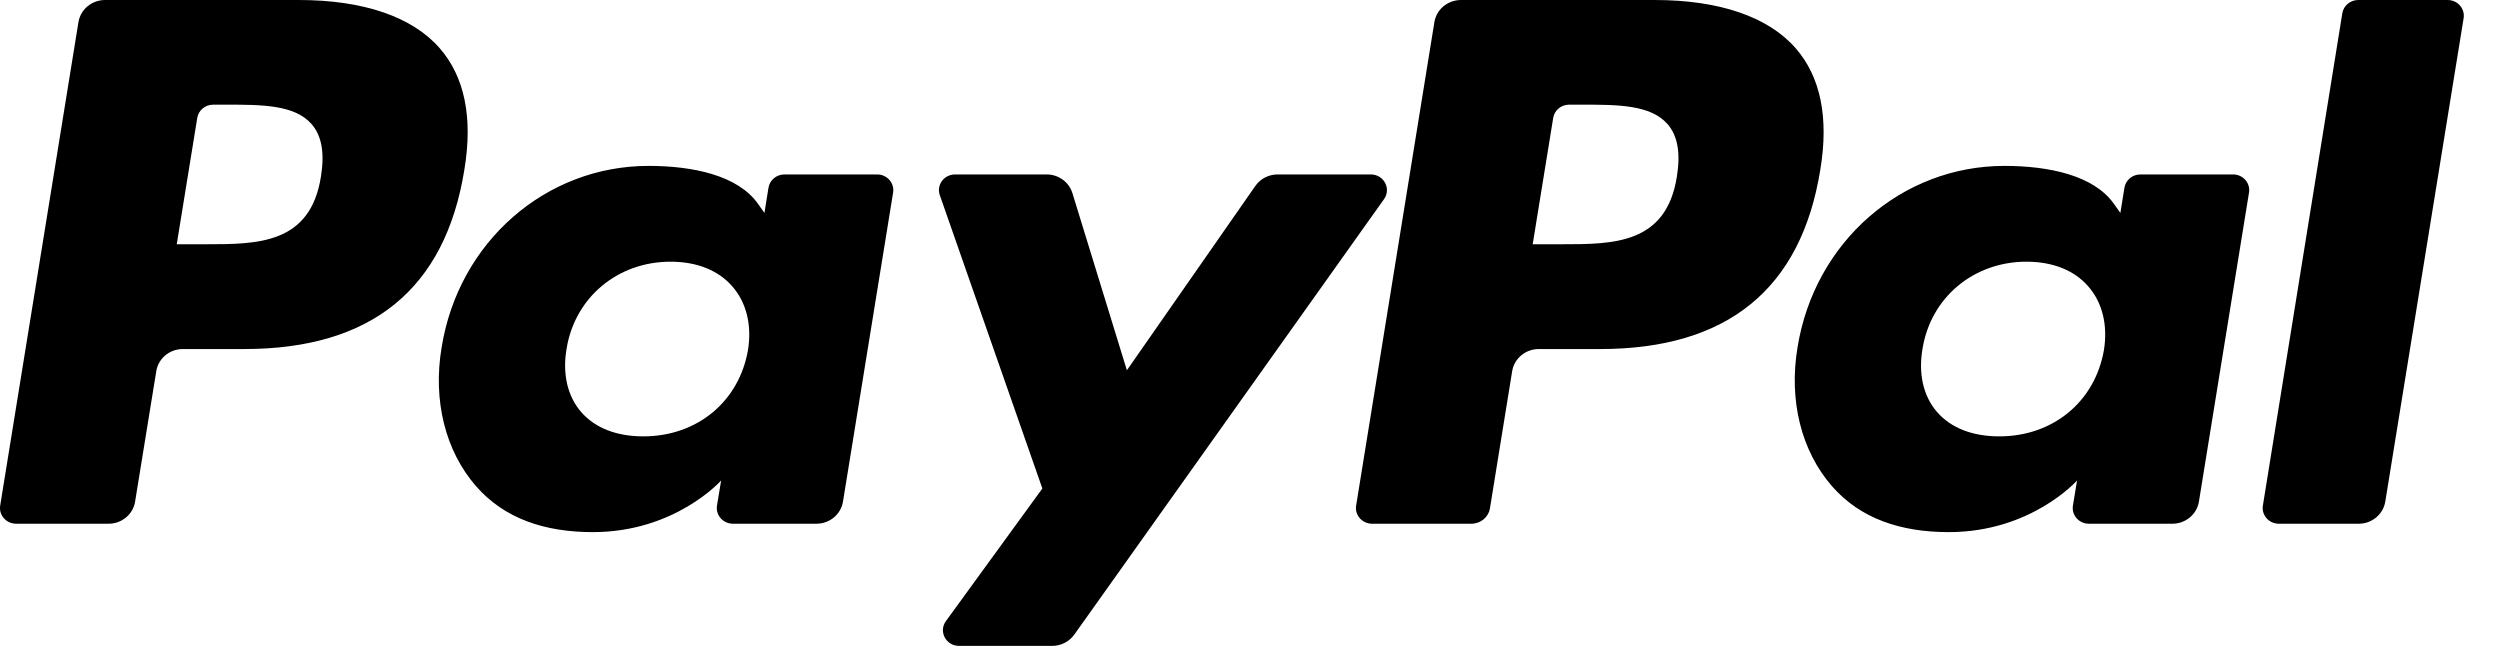
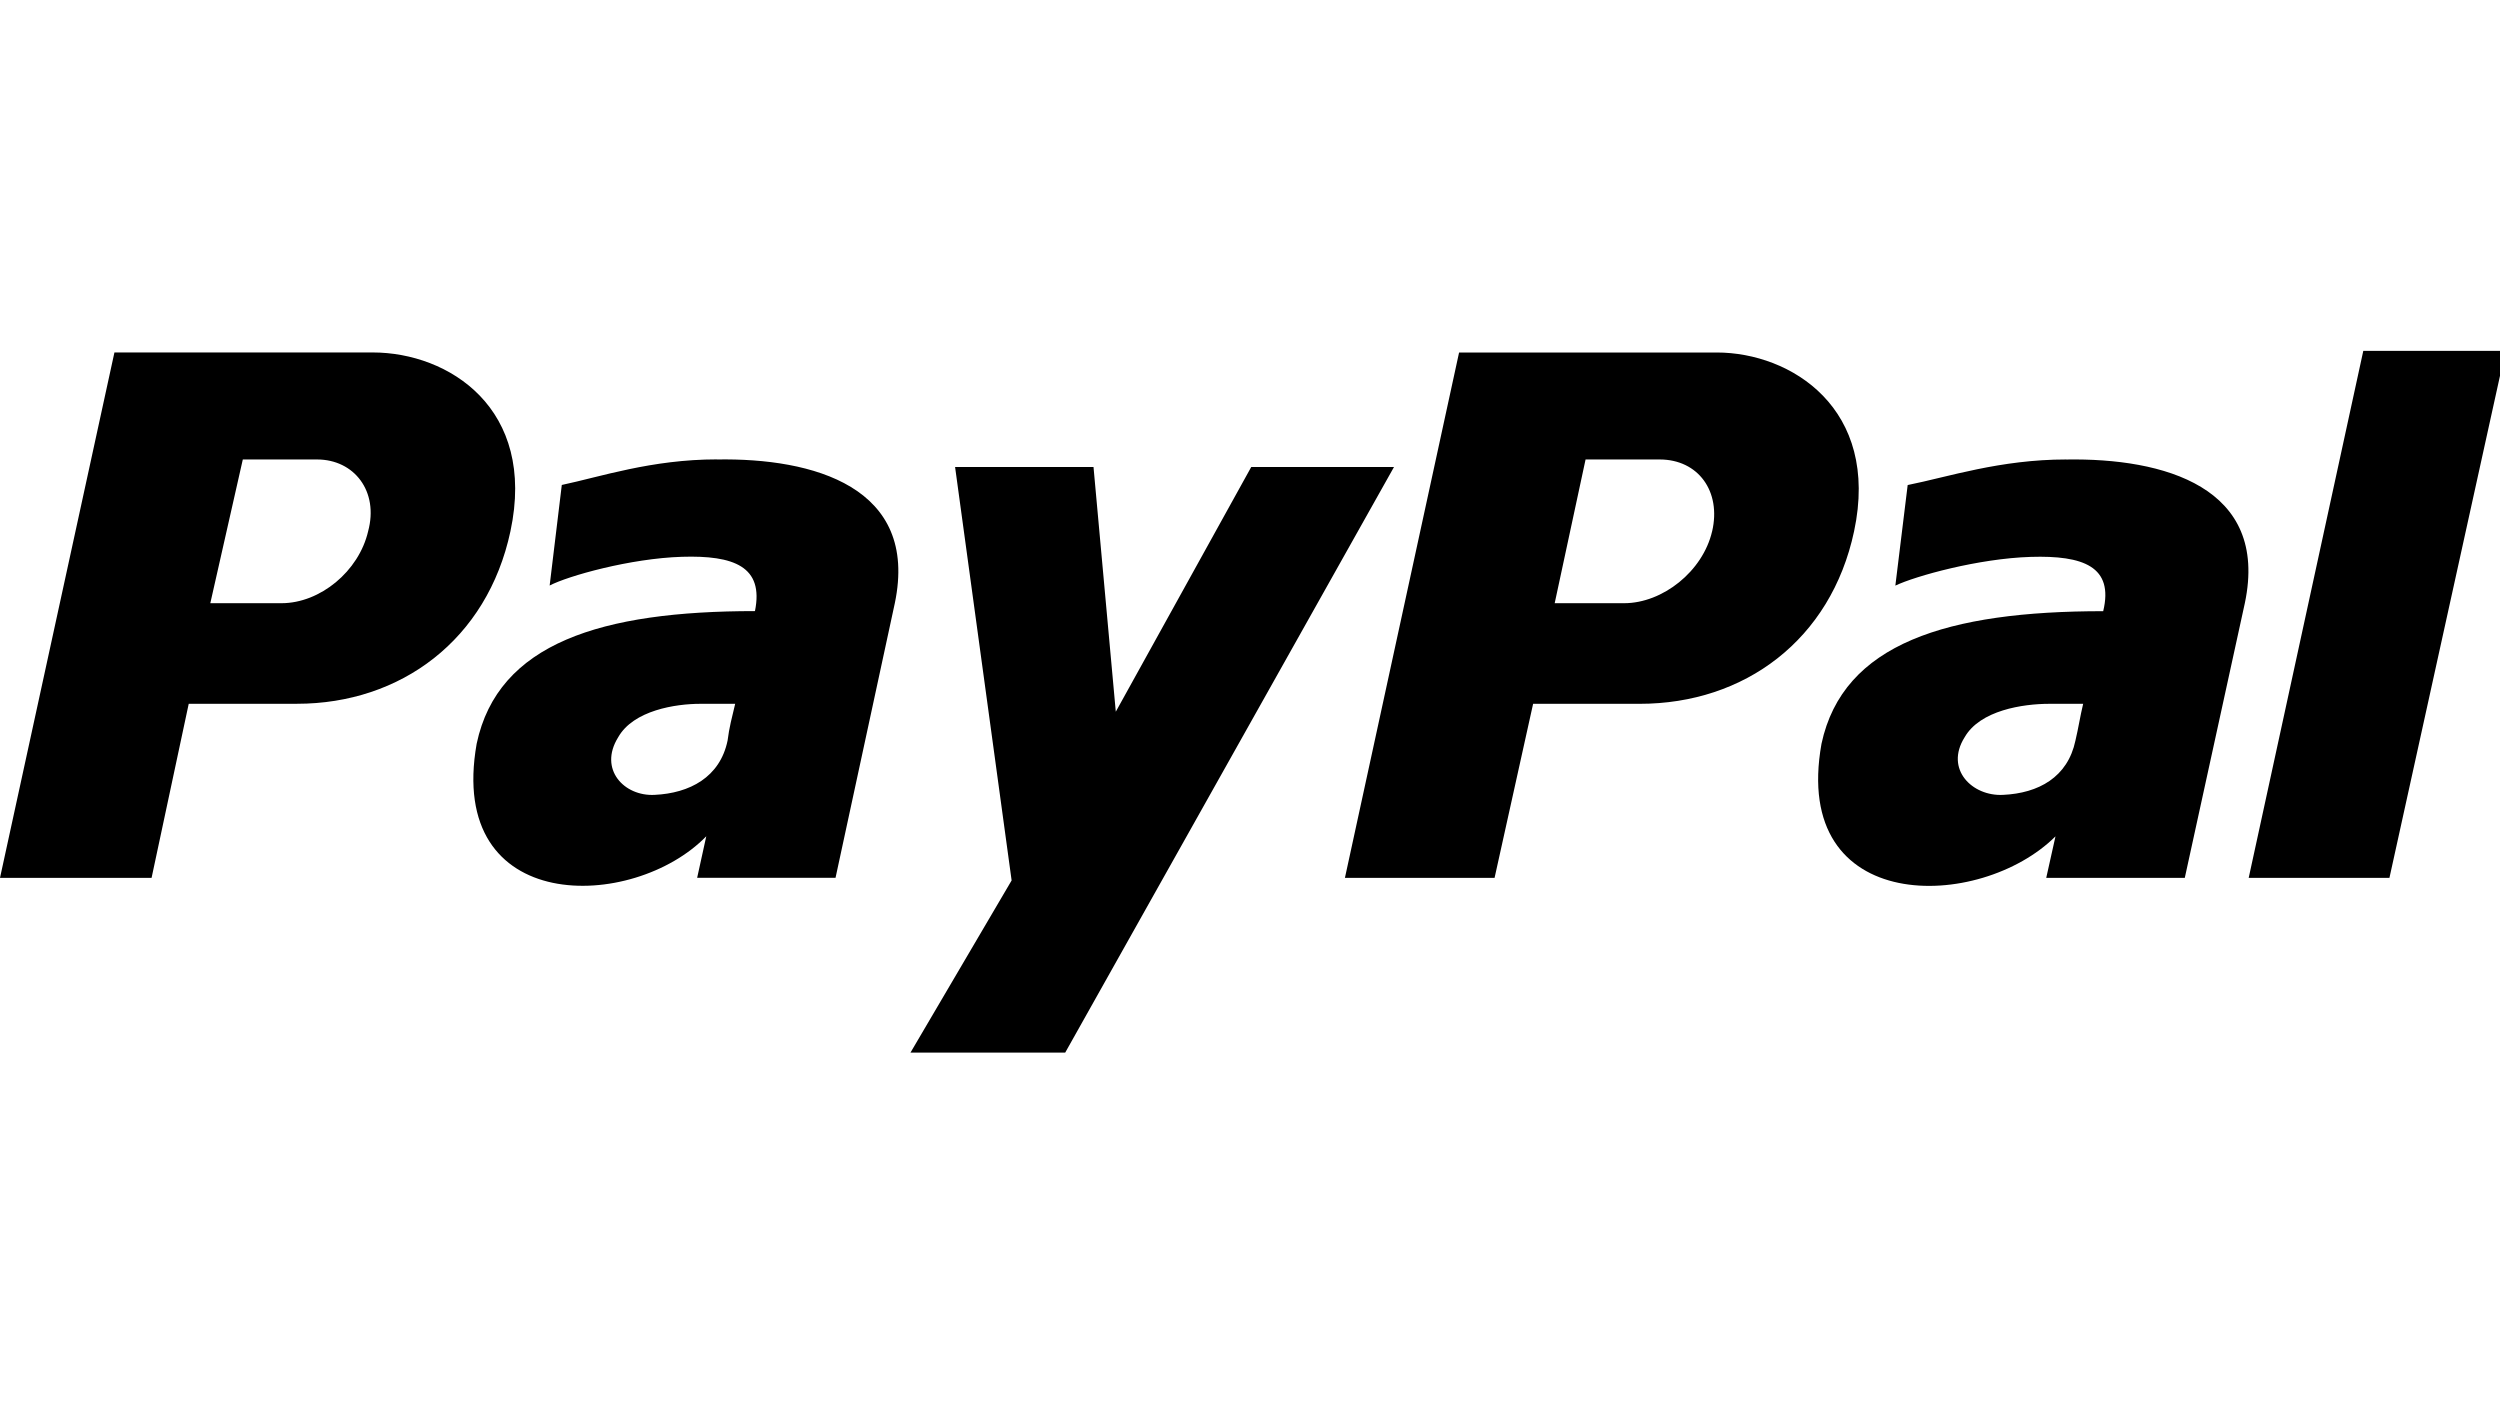
- <svg xmlns="http://www.w3.org/2000/svg" width="53px" height="14px" viewBox="0 0 53 14" version="1.1">
-   <g id="Symbols" fill-rule="evenodd">
-     <g id="Payment_Logos-/-Paypal" fill-rule="nonzero">
-       <g id="Paypal_Logo">
-         <path d="M29.061,3.698 L27.086,3.698 C26.897,3.698 26.72,3.789 26.614,3.941 L23.89,7.85 L22.735,4.094 C22.663,3.859 22.441,3.698 22.189,3.698 L20.248,3.698 C20.013,3.698 19.848,3.922 19.924,4.138 L22.098,10.356 L20.053,13.168 C19.893,13.388 20.055,13.693 20.332,13.693 L22.305,13.693 C22.492,13.693 22.667,13.604 22.774,13.455 L29.342,4.221 C29.499,4 29.337,3.698 29.061,3.698 M15.857,7.423 C15.667,8.517 14.776,9.251 13.639,9.251 C13.069,9.251 12.613,9.072 12.32,8.734 C12.029,8.399 11.92,7.921 12.012,7.39 C12.188,6.306 13.094,5.548 14.214,5.548 C14.772,5.548 15.225,5.728 15.524,6.07 C15.825,6.413 15.943,6.894 15.857,7.423 M18.595,3.698 L16.631,3.698 C16.462,3.698 16.319,3.817 16.292,3.979 L16.206,4.514 L16.069,4.32 C15.643,3.719 14.695,3.517 13.748,3.517 C11.577,3.517 9.722,5.12 9.362,7.367 C9.174,8.489 9.44,9.56 10.093,10.308 C10.693,10.995 11.548,11.281 12.568,11.281 C14.318,11.281 15.288,10.186 15.288,10.186 L15.2,10.718 C15.168,10.92 15.328,11.103 15.539,11.103 L17.308,11.103 C17.589,11.103 17.827,10.905 17.871,10.635 L18.934,4.082 C18.966,3.88 18.806,3.698 18.595,3.698 M6.804,3.743 C6.58,5.178 5.455,5.178 4.366,5.178 L3.747,5.178 L4.182,2.499 C4.208,2.338 4.351,2.219 4.519,2.219 L4.803,2.219 C5.544,2.219 6.244,2.219 6.604,2.629 C6.82,2.875 6.885,3.24 6.804,3.743 M6.33,1.52056145e-12 L2.227,1.52056145e-12 C1.946,1.52056145e-12 1.707,0.199 1.663,0.469 L0.004,10.718 C-0.029,10.92 0.132,11.103 0.342,11.103 L2.302,11.103 C2.582,11.103 2.821,10.904 2.864,10.635 L3.313,7.869 C3.356,7.599 3.595,7.4 3.875,7.4 L5.174,7.4 C7.877,7.4 9.437,6.126 9.844,3.601 C10.028,2.497 9.852,1.629 9.321,1.021 C8.738,0.354 7.703,1.52129381e-12 6.33,1.52129381e-12" id="path14519" />
-         <path d="M49.657,0.282 L47.973,10.718 C47.94,10.92 48.101,11.103 48.311,11.103 L50.005,11.103 C50.285,11.103 50.524,10.904 50.568,10.634 L52.229,0.385 C52.261,0.183 52.101,0 51.89,0 L49.995,0 C49.827,0 49.683,0.119 49.657,0.282 M44.603,7.423 C44.413,8.517 43.522,9.251 42.385,9.251 C41.815,9.251 41.359,9.072 41.065,8.734 C40.774,8.399 40.665,7.921 40.758,7.39 C40.934,6.306 41.84,5.548 42.96,5.548 C43.518,5.548 43.971,5.728 44.27,6.07 C44.571,6.413 44.689,6.894 44.603,7.423 M47.341,3.698 L45.376,3.698 C45.208,3.698 45.065,3.817 45.038,3.979 L44.952,4.514 L44.814,4.32 C44.389,3.719 43.44,3.517 42.493,3.517 C40.323,3.517 38.468,5.12 38.107,7.367 C37.92,8.489 38.186,9.56 38.839,10.308 C39.439,10.995 40.294,11.281 41.314,11.281 C43.064,11.281 44.034,10.186 44.034,10.186 L43.946,10.718 C43.913,10.92 44.074,11.103 44.284,11.103 L46.054,11.103 C46.334,11.103 46.573,10.905 46.617,10.635 L47.679,4.082 C47.712,3.88 47.551,3.698 47.341,3.698 M35.55,3.743 C35.325,5.178 34.201,5.178 33.112,5.178 L32.493,5.178 L32.928,2.499 C32.954,2.338 33.097,2.219 33.265,2.219 L33.549,2.219 C34.29,2.219 34.989,2.219 35.35,2.629 C35.566,2.875 35.631,3.24 35.55,3.743 M35.076,-1.1688428e-12 L30.973,-1.1688428e-12 C30.692,-1.1688428e-12 30.453,0.199 30.409,0.469 L28.75,10.718 C28.717,10.92 28.878,11.103 29.088,11.103 L31.193,11.103 C31.39,11.103 31.557,10.964 31.587,10.775 L32.058,7.869 C32.102,7.599 32.341,7.4 32.621,7.4 L33.92,7.4 C36.623,7.4 38.183,6.126 38.59,3.601 C38.774,2.497 38.598,1.629 38.067,1.021 C37.483,0.354 36.449,-1.16811045e-12 35.076,-1.16811045e-12" id="path14523" />
-       </g>
-     </g>
-   </g>
+ <svg xmlns="http://www.w3.org/2000/svg" version="1.1" width="57" height="32" viewBox="0 0 57 32">
+   <path d="M47.11 10.477c2.211-0.037 4.633 0.618 4.072 3.276l-1.369 6.263h-3.159l0.211-0.947c-1.72 1.712-6.038 1.821-5.335-2.111 0.491-2.294 2.878-3.023 6.423-3.023 0.246-1.020-0.457-1.274-1.65-1.238s-2.633 0.437-3.089 0.655l0.281-2.293c0.913-0.182 2.106-0.583 3.615-0.583zM47.32 16.885c0.069-0.291 0.106-0.547 0.176-0.838h-0.773c-0.596 0-1.579 0.146-1.931 0.765-0.456 0.728 0.177 1.348 0.878 1.311 0.807-0.037 1.474-0.401 1.65-1.238zM53.883 8h3.242l-2.646 12.016h-3.209zM39.142 8.037c1.689 0 3.729 1.274 3.131 4.077-0.528 2.476-2.498 3.933-4.89 3.933h-2.428l-0.879 3.969h-3.412l2.603-11.979h5.874zM39.037 12.114c0.211-0.911-0.317-1.638-1.197-1.638h-1.689l-0.704 3.277h1.583c0.88 0 1.795-0.728 2.006-1.638zM16.346 10.476c2.184-0.037 4.611 0.618 4.056 3.276l-1.352 6.262h-3.155l0.208-0.947c-1.664 1.712-5.929 1.821-5.235-2.111 0.486-2.294 2.844-3.023 6.345-3.023 0.208-1.020-0.485-1.274-1.664-1.238s-2.601 0.437-3.017 0.655l0.277-2.293c0.867-0.182 2.046-0.583 3.537-0.583zM16.589 16.885c0.035-0.291 0.104-0.547 0.173-0.838h-0.797c-0.555 0-1.525 0.146-1.872 0.765-0.451 0.728 0.138 1.348 0.832 1.311 0.797-0.037 1.491-0.401 1.664-1.238zM28.528 10.648l3.255-0-7.496 13.351h-3.528l2.306-3.925-1.289-9.426h3.156l0.508 5.579zM8.499 8.036c1.728 0 3.738 1.274 3.139 4.077-0.529 2.476-2.504 3.933-4.867 3.933h-2.468l-0.847 3.969h-3.456l2.609-11.979h5.89zM8.393 12.114c0.247-0.911-0.317-1.638-1.164-1.638h-1.693l-0.741 3.277h1.623c0.882 0 1.763-0.728 1.975-1.638z" />
</svg>
